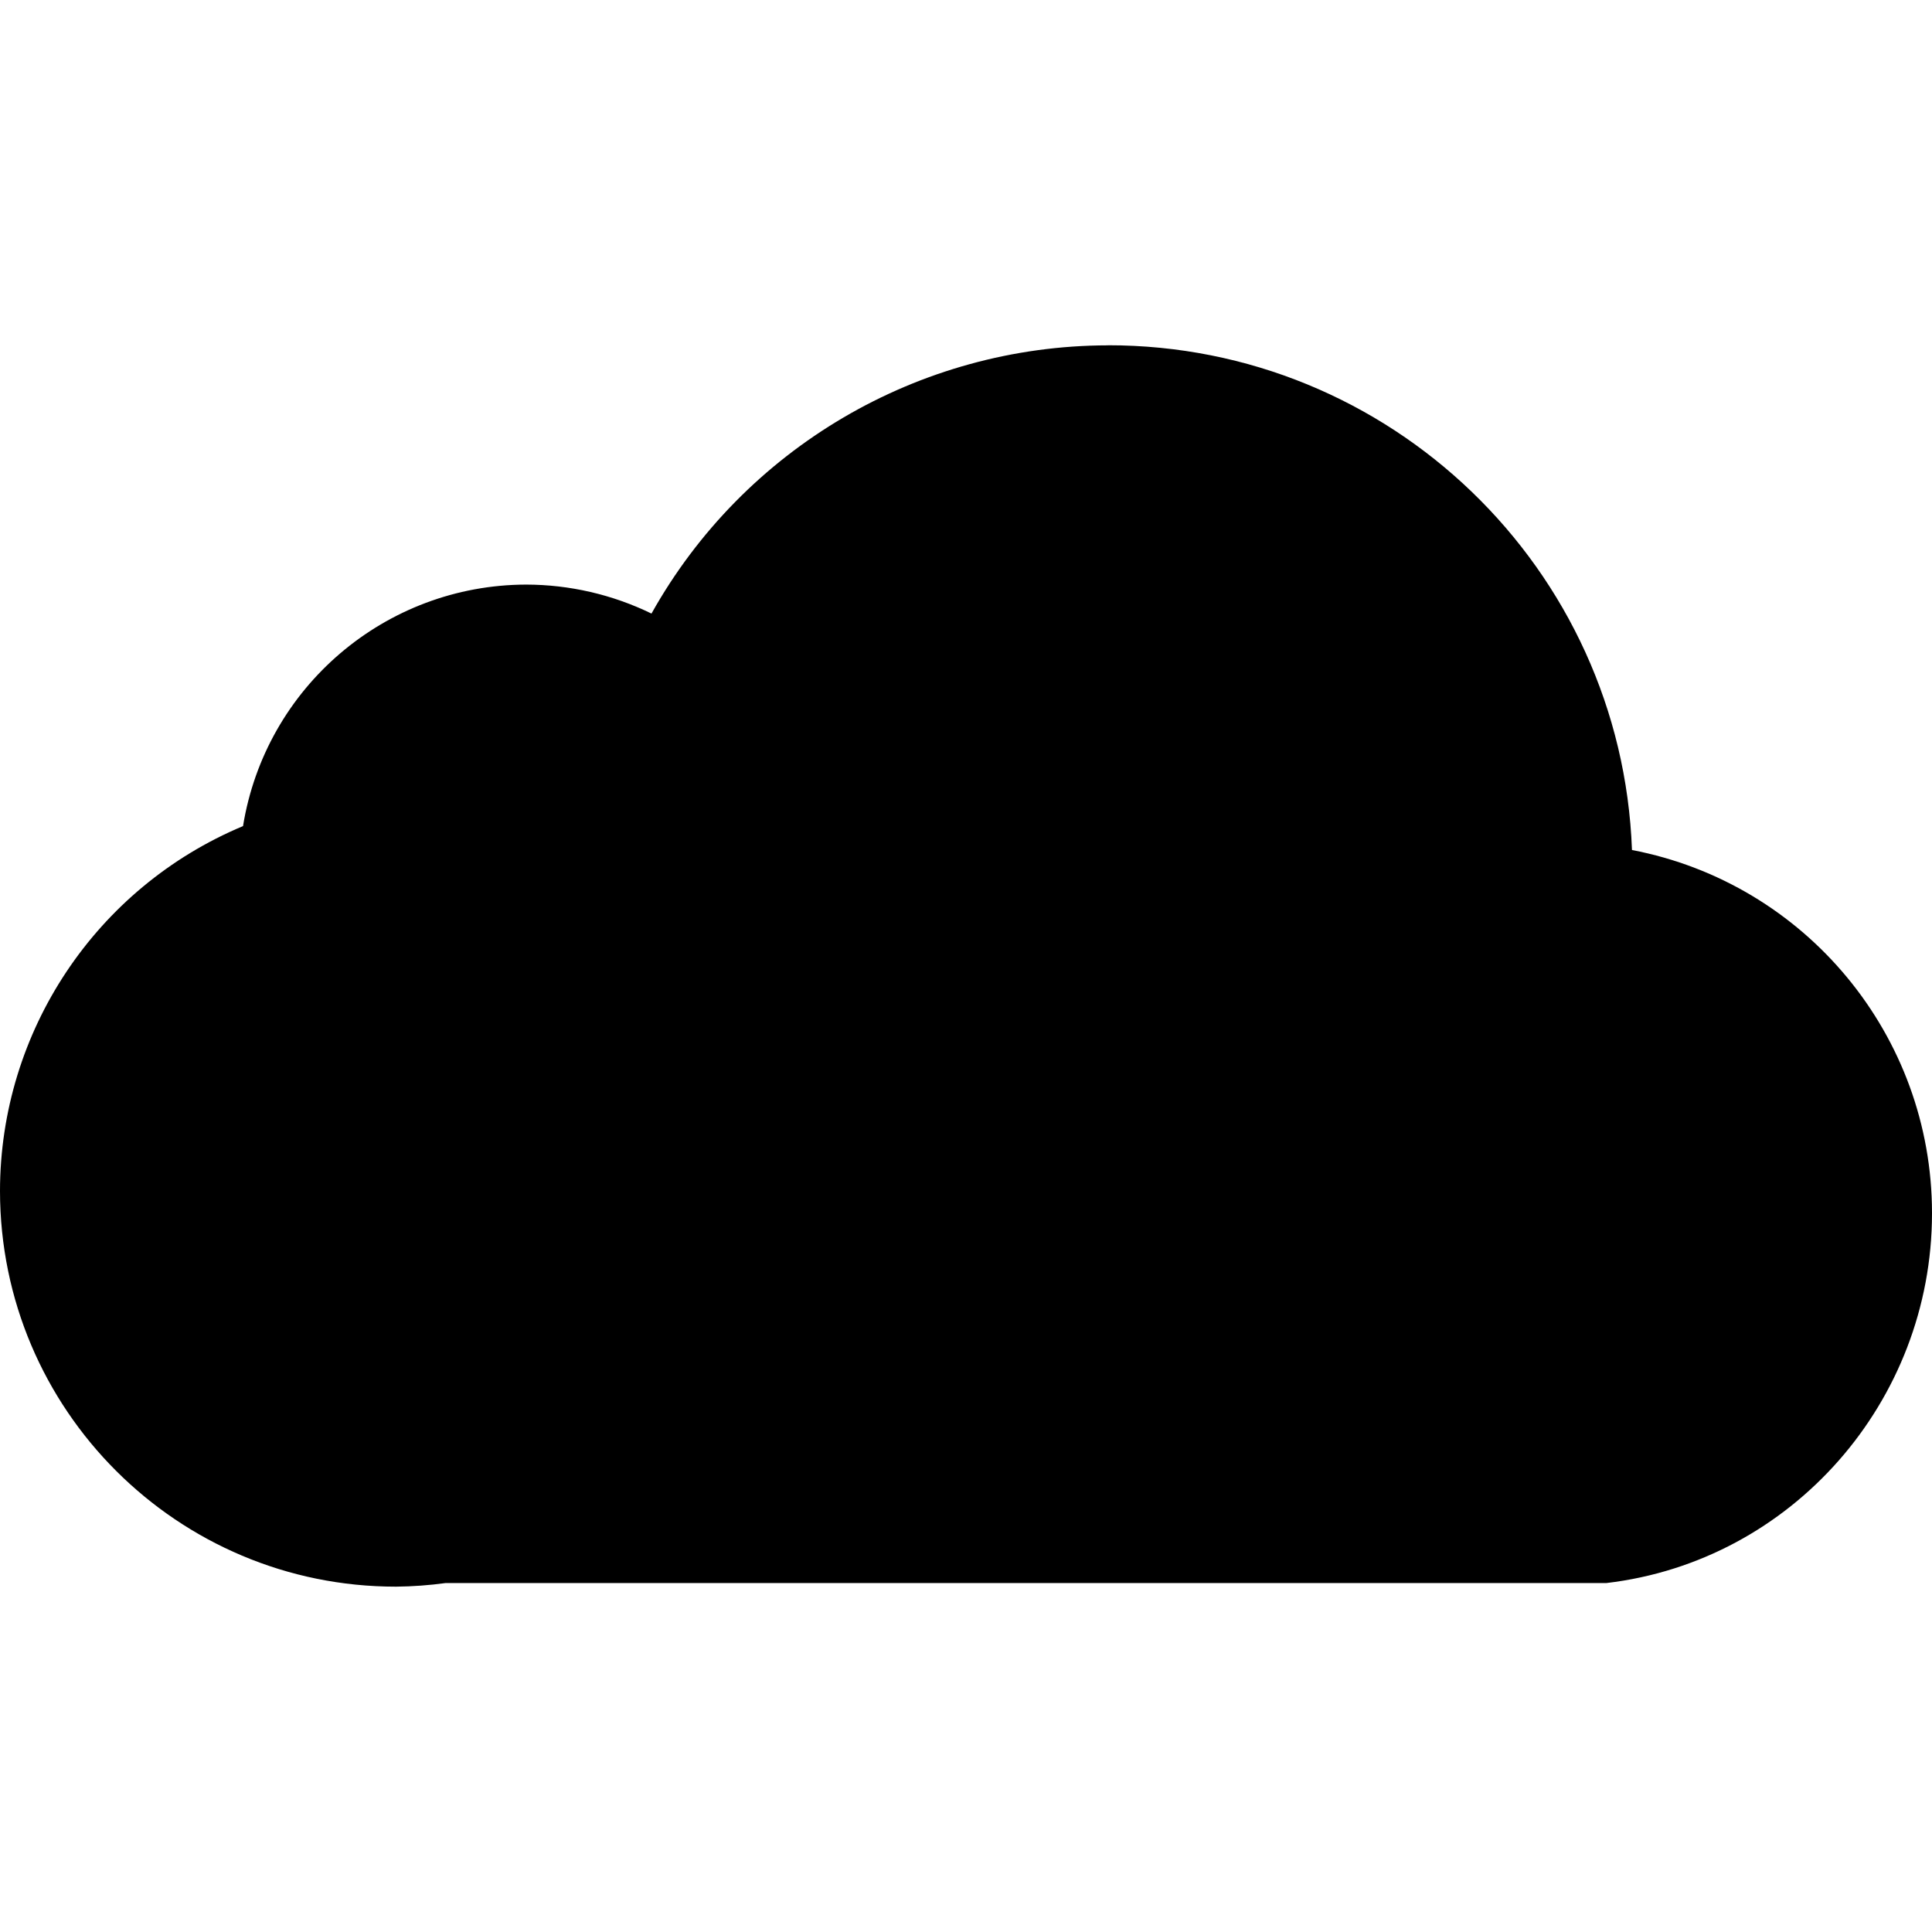
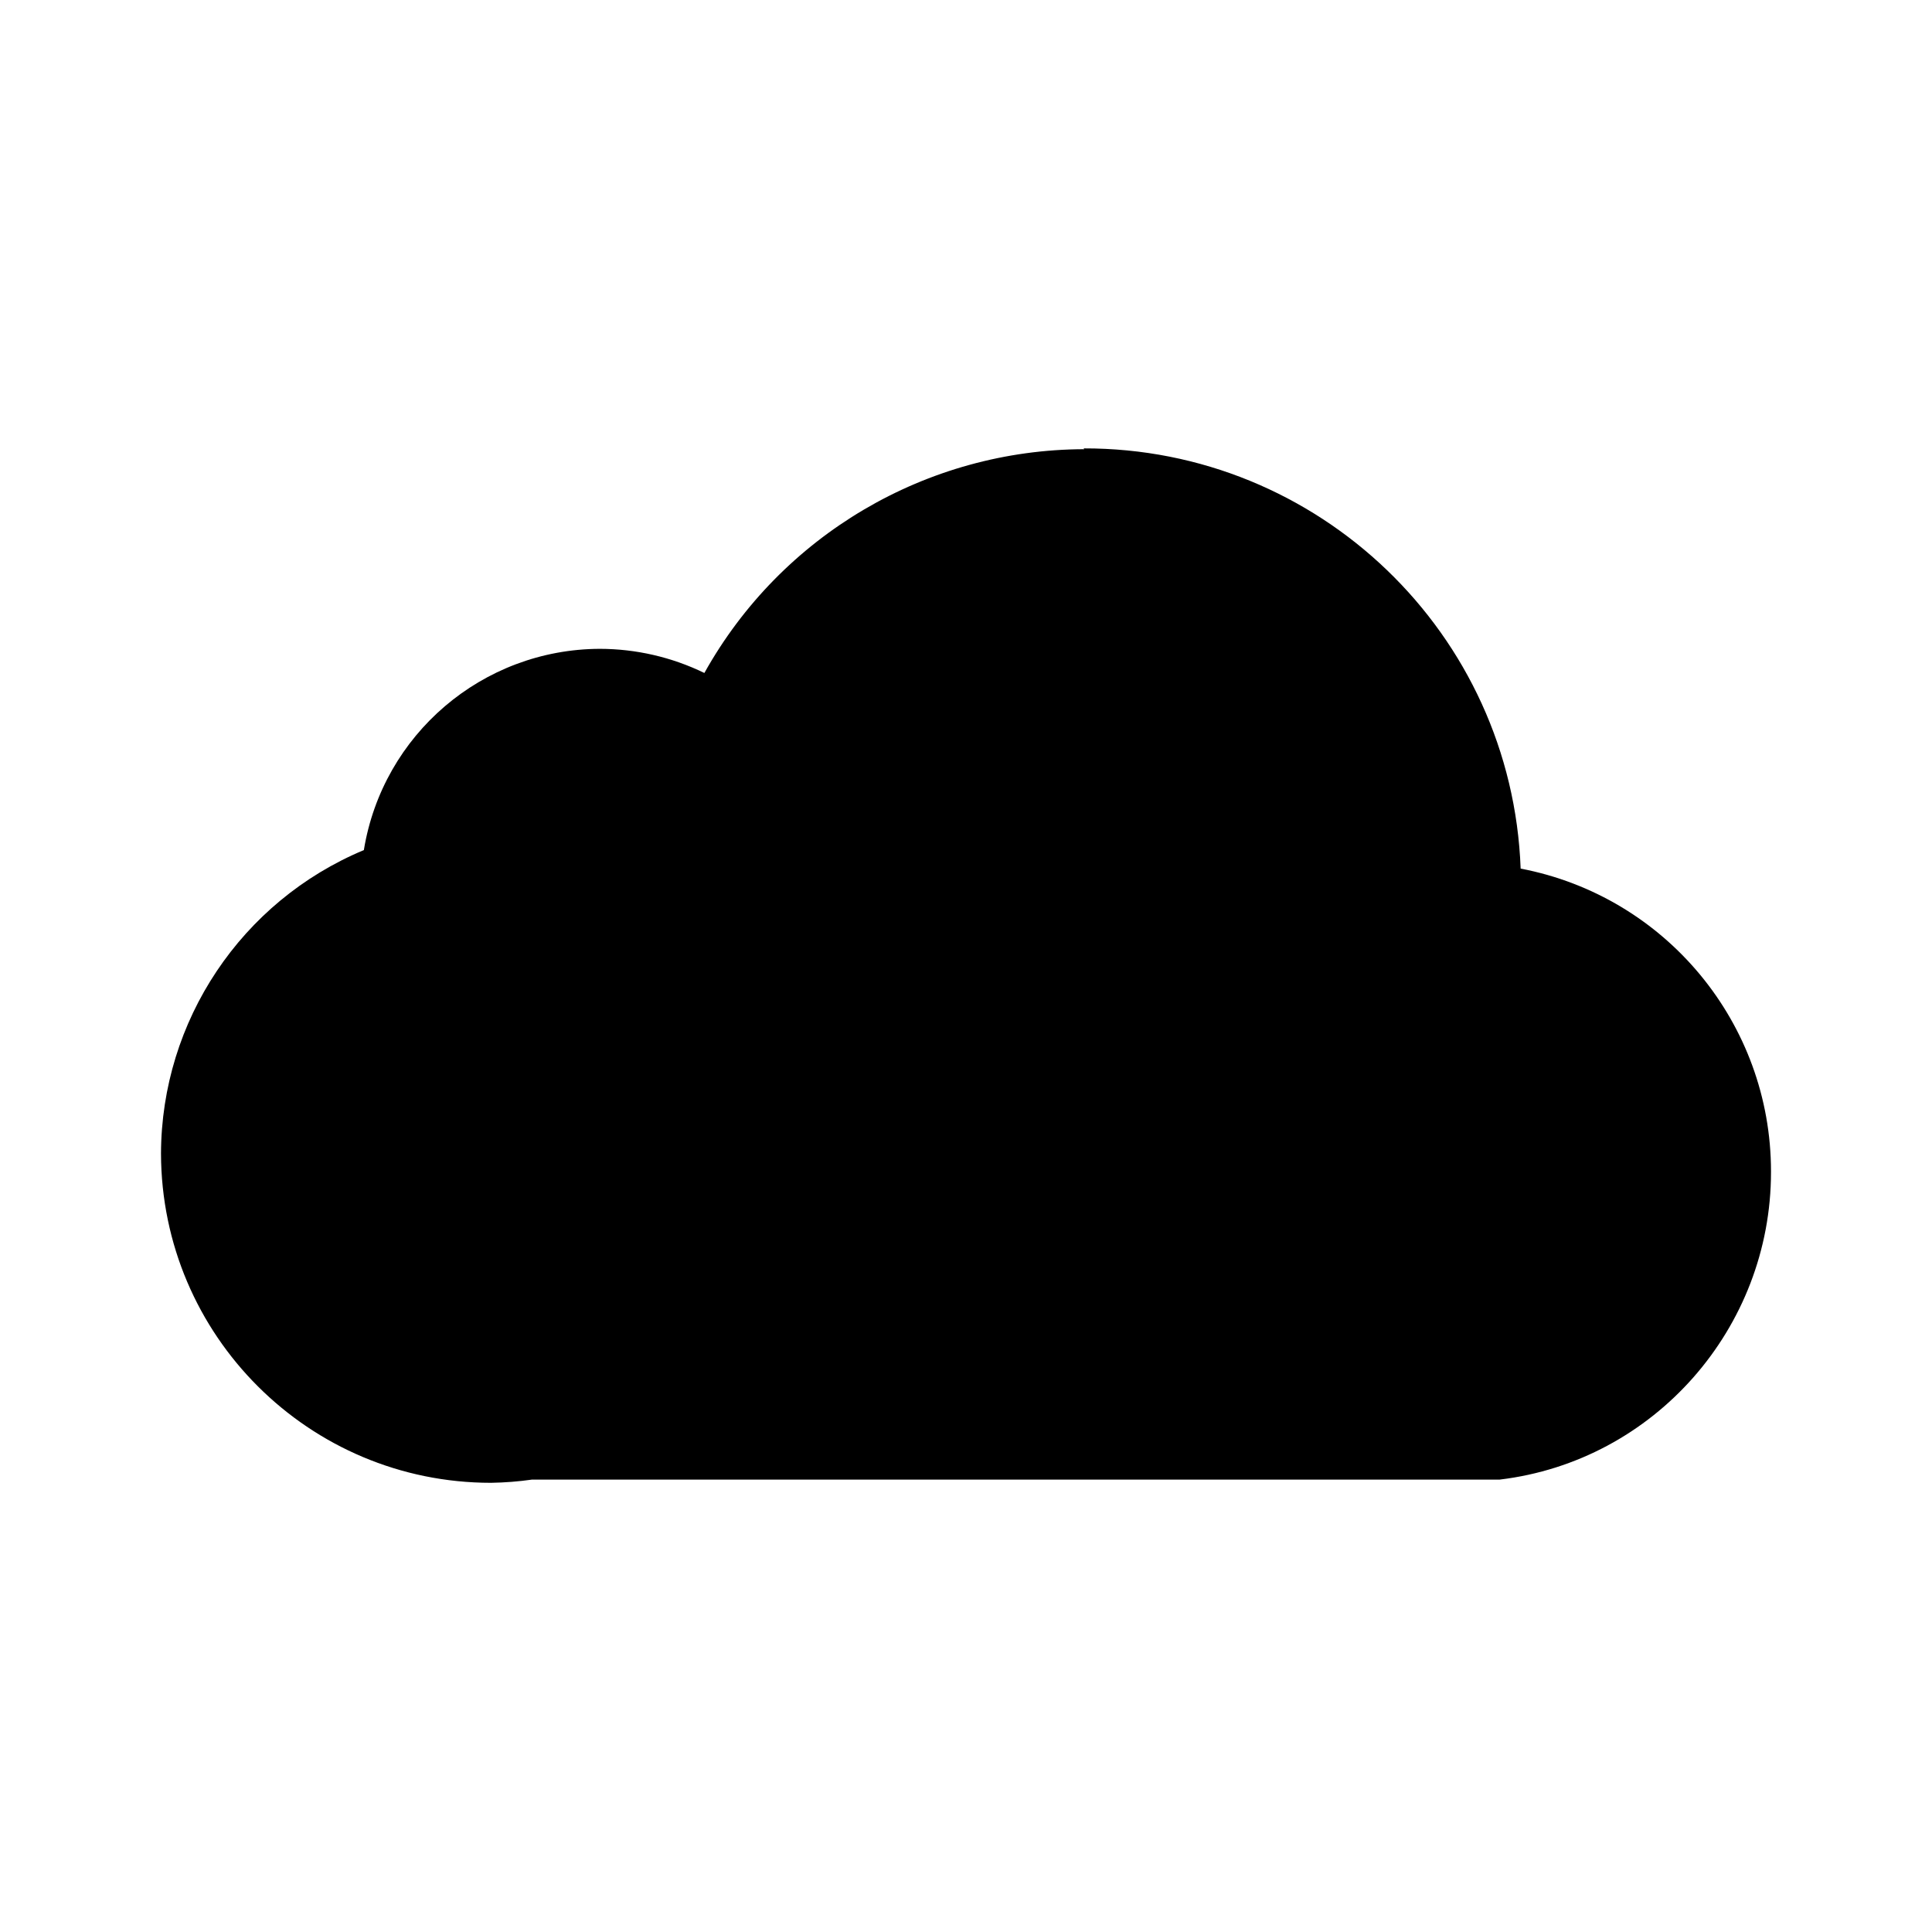
<svg xmlns="http://www.w3.org/2000/svg" viewBox="0 0 24 24">
-   <path fill="currentColor" stroke="none" d="M13.762 4.29a6.51 6.51 0 0 0-5.669 3.332 3.571 3.571 0 0 0-1.558-.36 3.571 3.571 0 0 0-3.516 3A4.918 4.918 0 0 0 0 14.796a4.918 4.918 0 0 0 4.92 4.914 4.93 4.93 0 0 0 .617-.045h14.42c2.305-.272 4.041-2.258 4.043-4.589v-.009a4.594 4.594 0 0 0-3.727-4.508 6.51 6.51 0 0 0-6.511-6.27z" />
+   <path fill="currentColor" stroke="none" d="M13.47 5.58a5.42 5.42 0 0 0 -4.72 2.78 2.98 2.98 0 0 0 -1.3 -0.3 2.98 2.98 0 0 0 -2.93 2.5A4.1 4.1 0 0 0 2 14.33a4.1 4.1 0 0 0 4.1 4.09 4.11 4.11 0 0 0 0.51 -0.04h12.02c1.92 -0.23 3.37 -1.88 3.37 -3.82v-0.01a3.83 3.83 0 0 0 -3.11 -3.76 5.42 5.42 0 0 0 -5.43 -5.22z" />
</svg>
